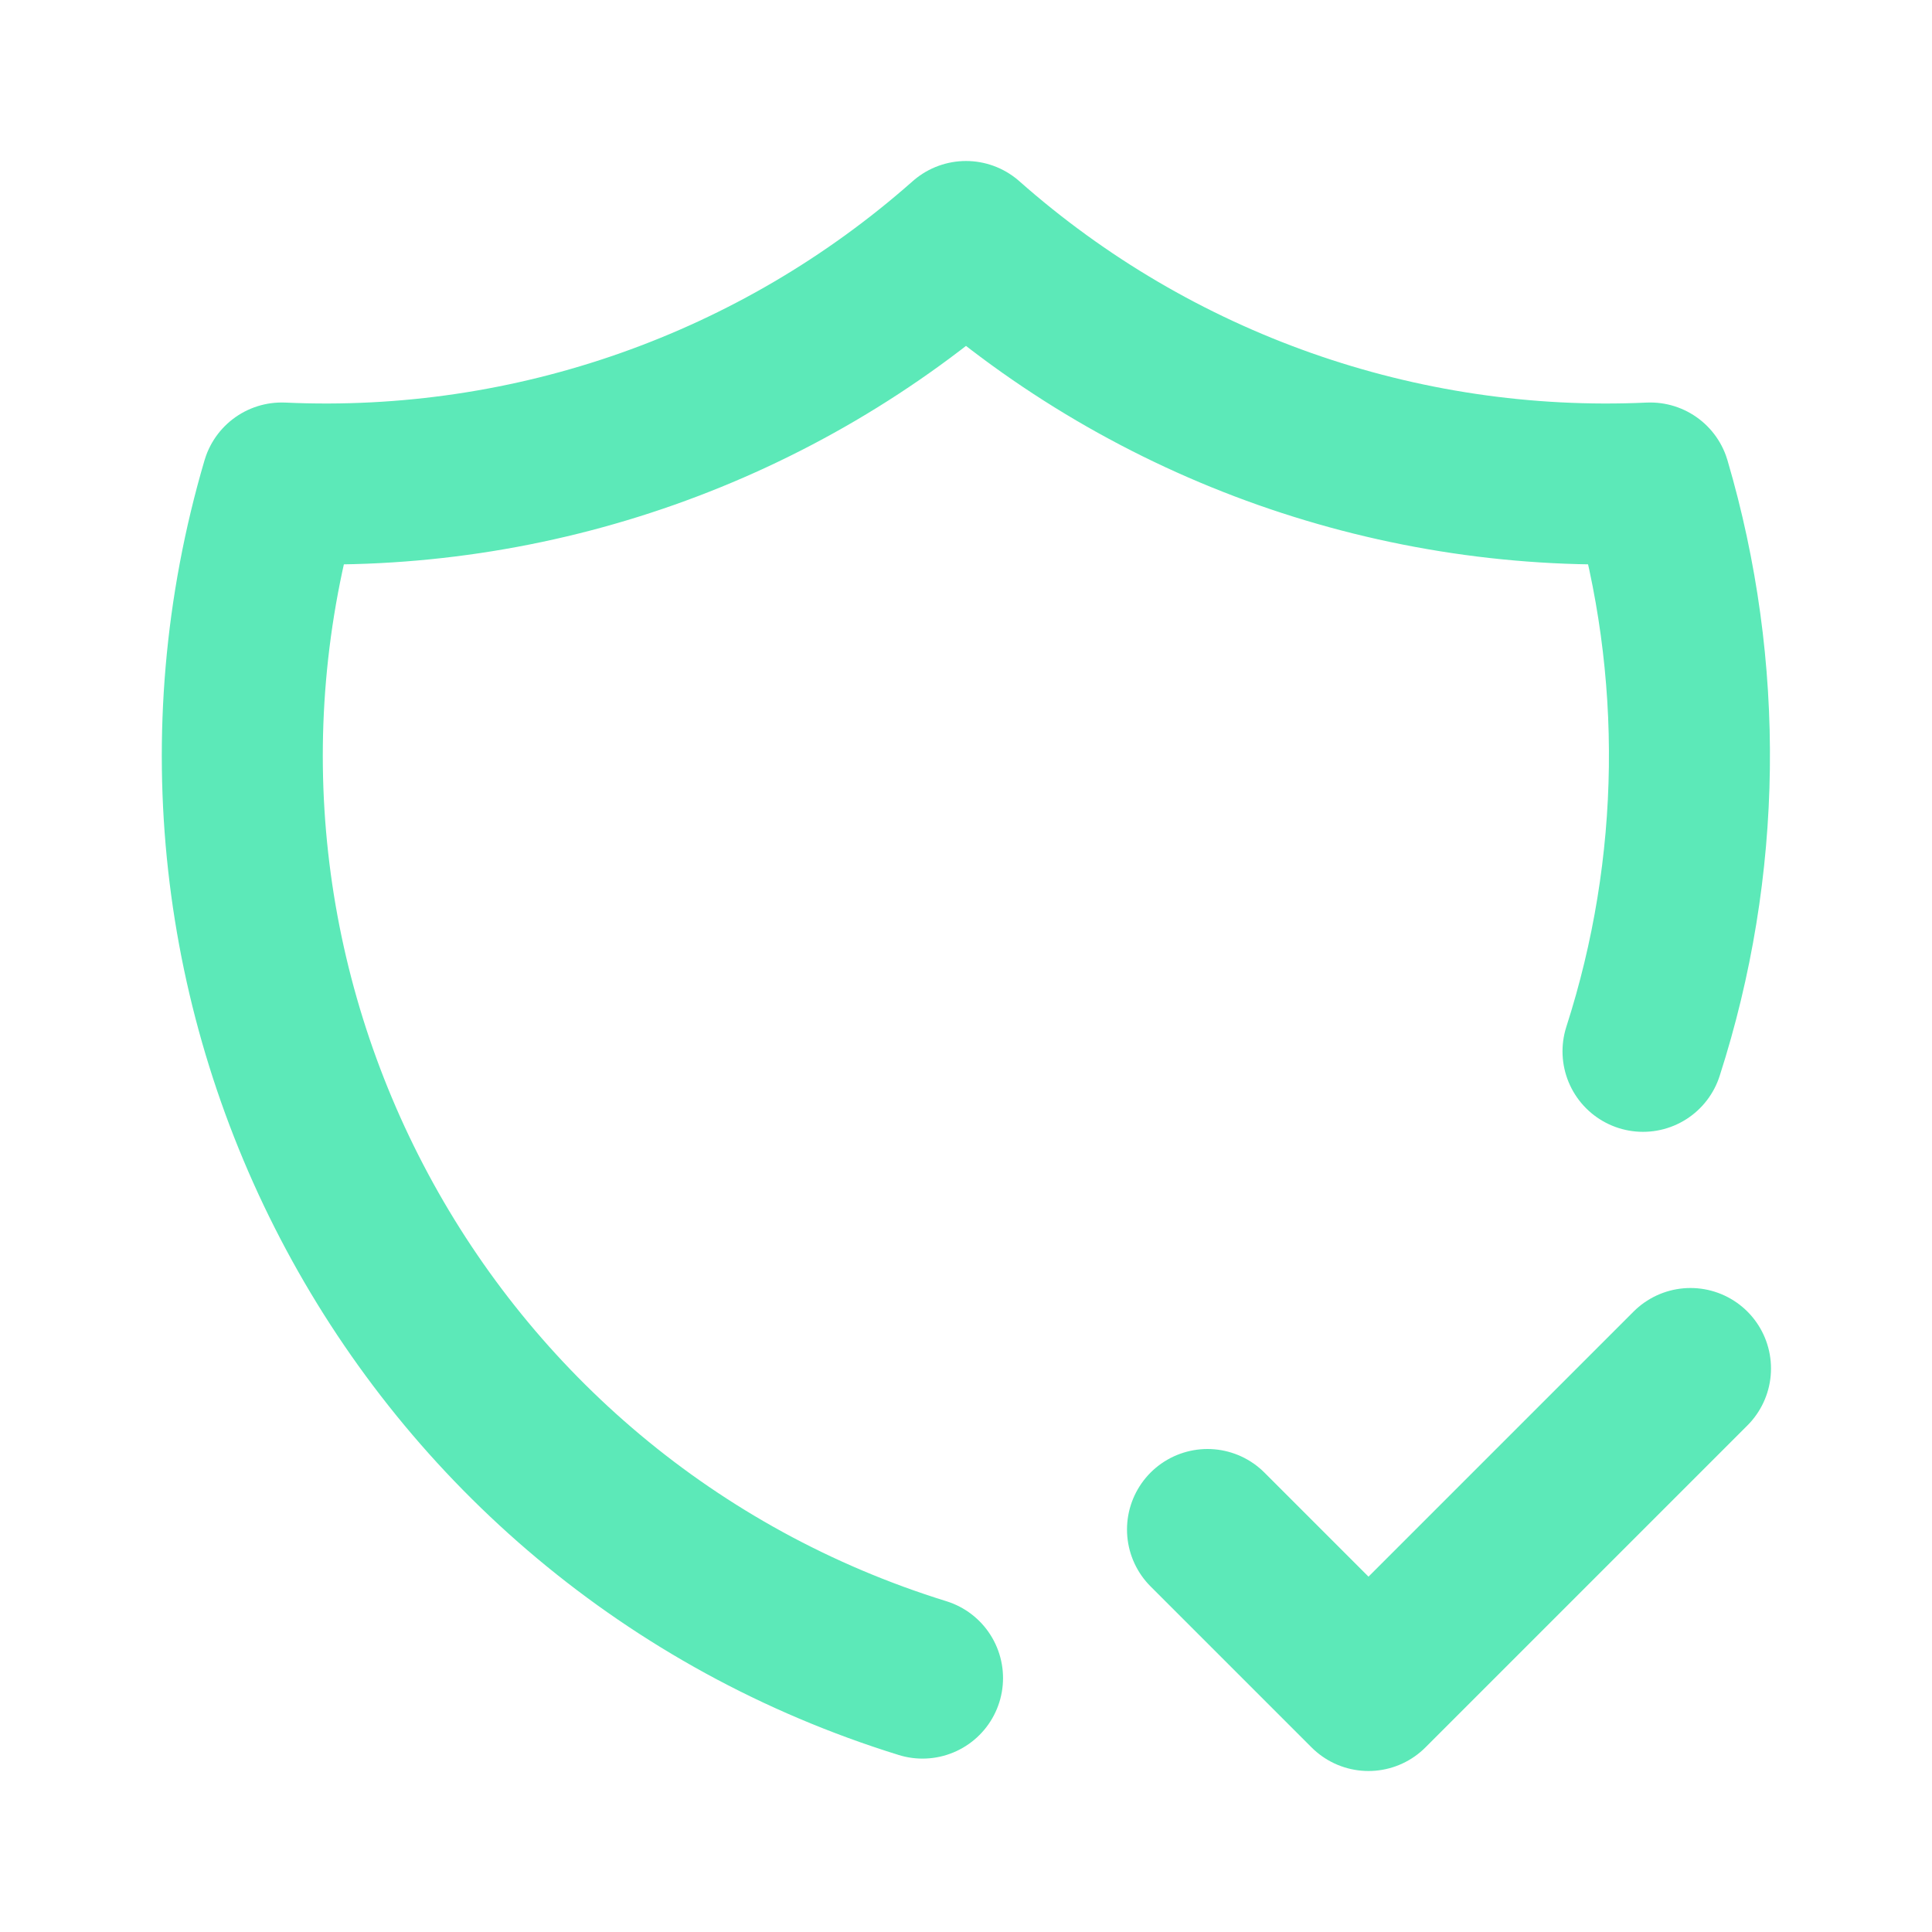
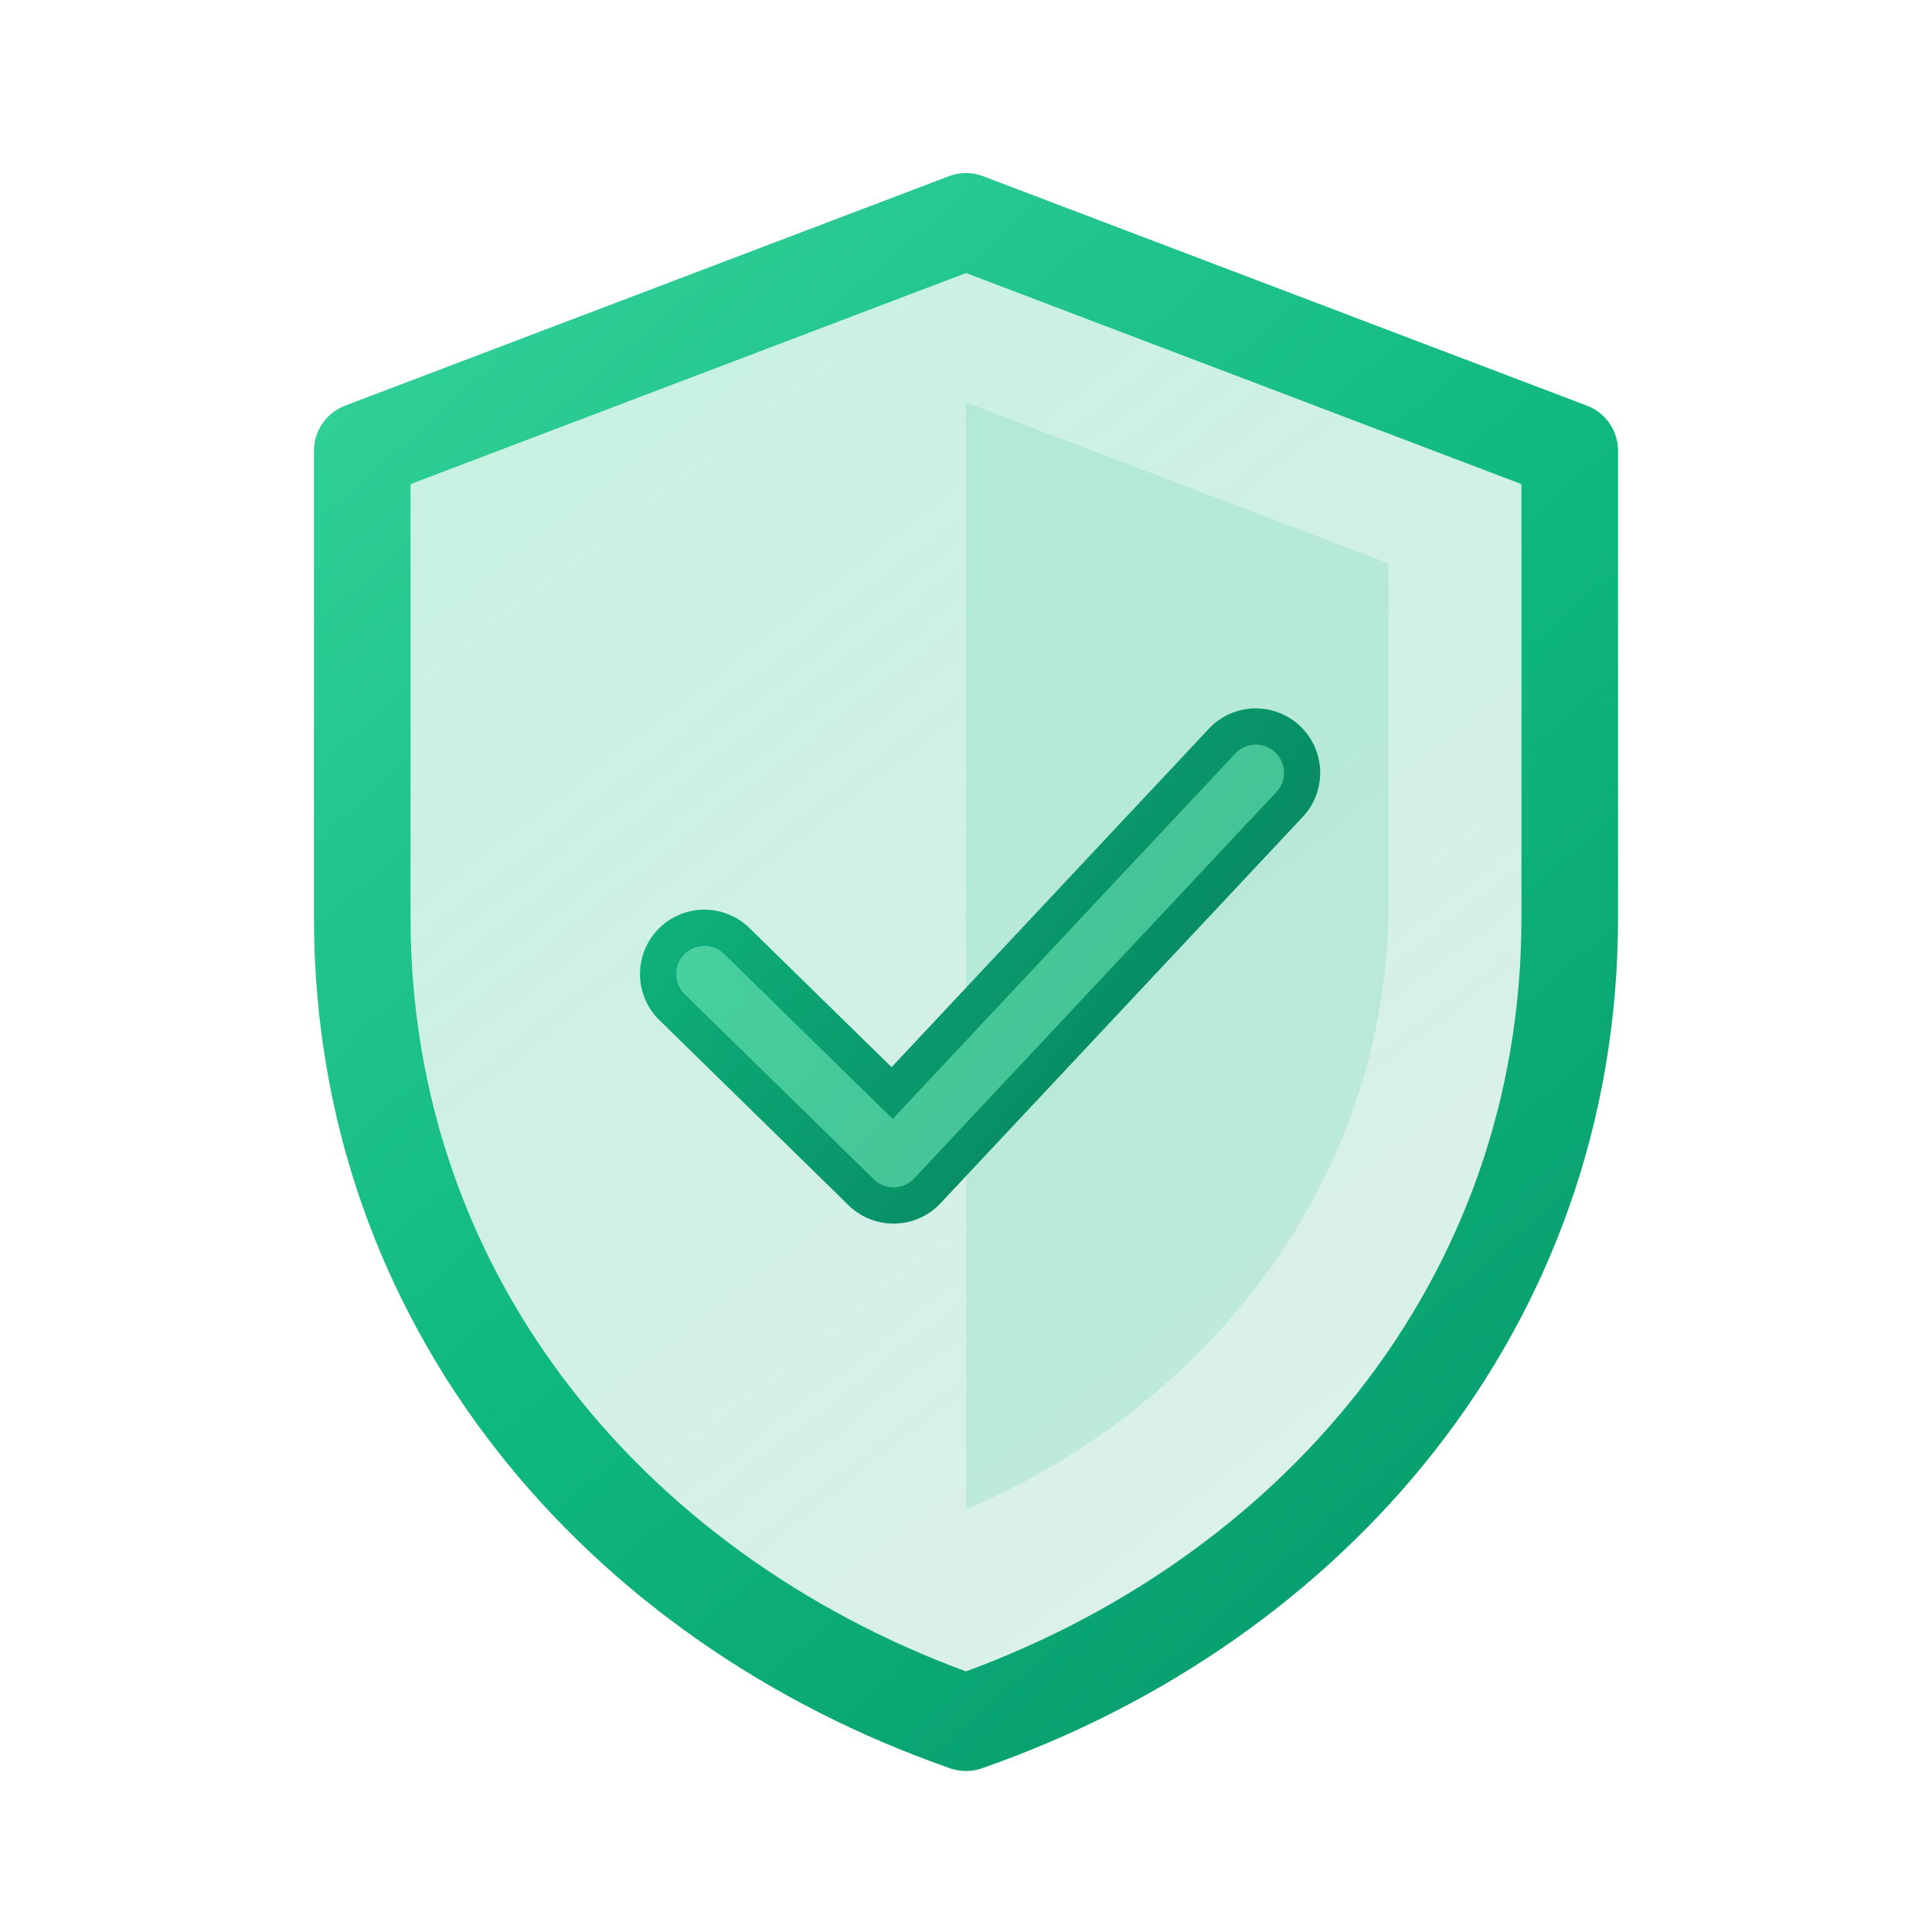
- <svg xmlns="http://www.w3.org/2000/svg" width="1em" height="1em" viewBox="0 0 24 24">
-   <path fill="none" stroke="#5ce9b8" stroke-linecap="round" stroke-linejoin="round" stroke-width="2" d="M11.46 20.846A12 12 0 0 1 3.5 6A12 12 0 0 0 12 3a12 12 0 0 0 8.5 3a12 12 0 0 1-.09 7.06M15 19l2 2l4-4" />
+ <svg xmlns="http://www.w3.org/2000/svg" viewBox="0 0 48 48" width="48" height="48" fill="none">
+   <defs>
+     <linearGradient id="sec-fill" x1="10" y1="6" x2="38" y2="42" gradientUnits="userSpaceOnUse">
+       <stop offset="0%" stop-color="#34d399" stop-opacity="0.28" />
+       <stop offset="100%" stop-color="#059669" stop-opacity="0.12" />
+     </linearGradient>
+     <linearGradient id="sec-stroke" x1="8" y1="6" x2="40" y2="42" gradientUnits="userSpaceOnUse">
+       <stop offset="0%" stop-color="#34d399" />
+       <stop offset="50%" stop-color="#10b981" />
+       <stop offset="100%" stop-color="#059669" />
+     </linearGradient>
+     <linearGradient id="sec-check" x1="17" y1="18" x2="32" y2="30" gradientUnits="userSpaceOnUse">
+       <stop offset="0%" stop-color="#10b981" />
+       <stop offset="100%" stop-color="#047857" />
+     </linearGradient>
+   </defs>
+   <path d="M24 5.5L39 11.2V22.8C39 32.4 32.6 39.8 24 42.8C15.4 39.8 9 32.4 9 22.8V11.2L24 5.5Z" fill="url(#sec-fill)" stroke="url(#sec-stroke)" stroke-width="2.4" stroke-linejoin="round" />
+   <path d="M24 10L34.5 14V22.4C34.5 29.4 29.9 35 24 37.5V10Z" fill="#10b981" fill-opacity="0.14" />
+   <path d="M17.5 24.2L22.2 28.8L31.2 19.2" stroke="url(#sec-check)" stroke-width="3.2" stroke-linecap="round" stroke-linejoin="round" />
+   <path d="M17.5 24.2L22.2 28.8L31.2 19.2" stroke="#6ee7b7" stroke-width="1.4" stroke-linecap="round" stroke-linejoin="round" stroke-opacity="0.6" />
</svg>
